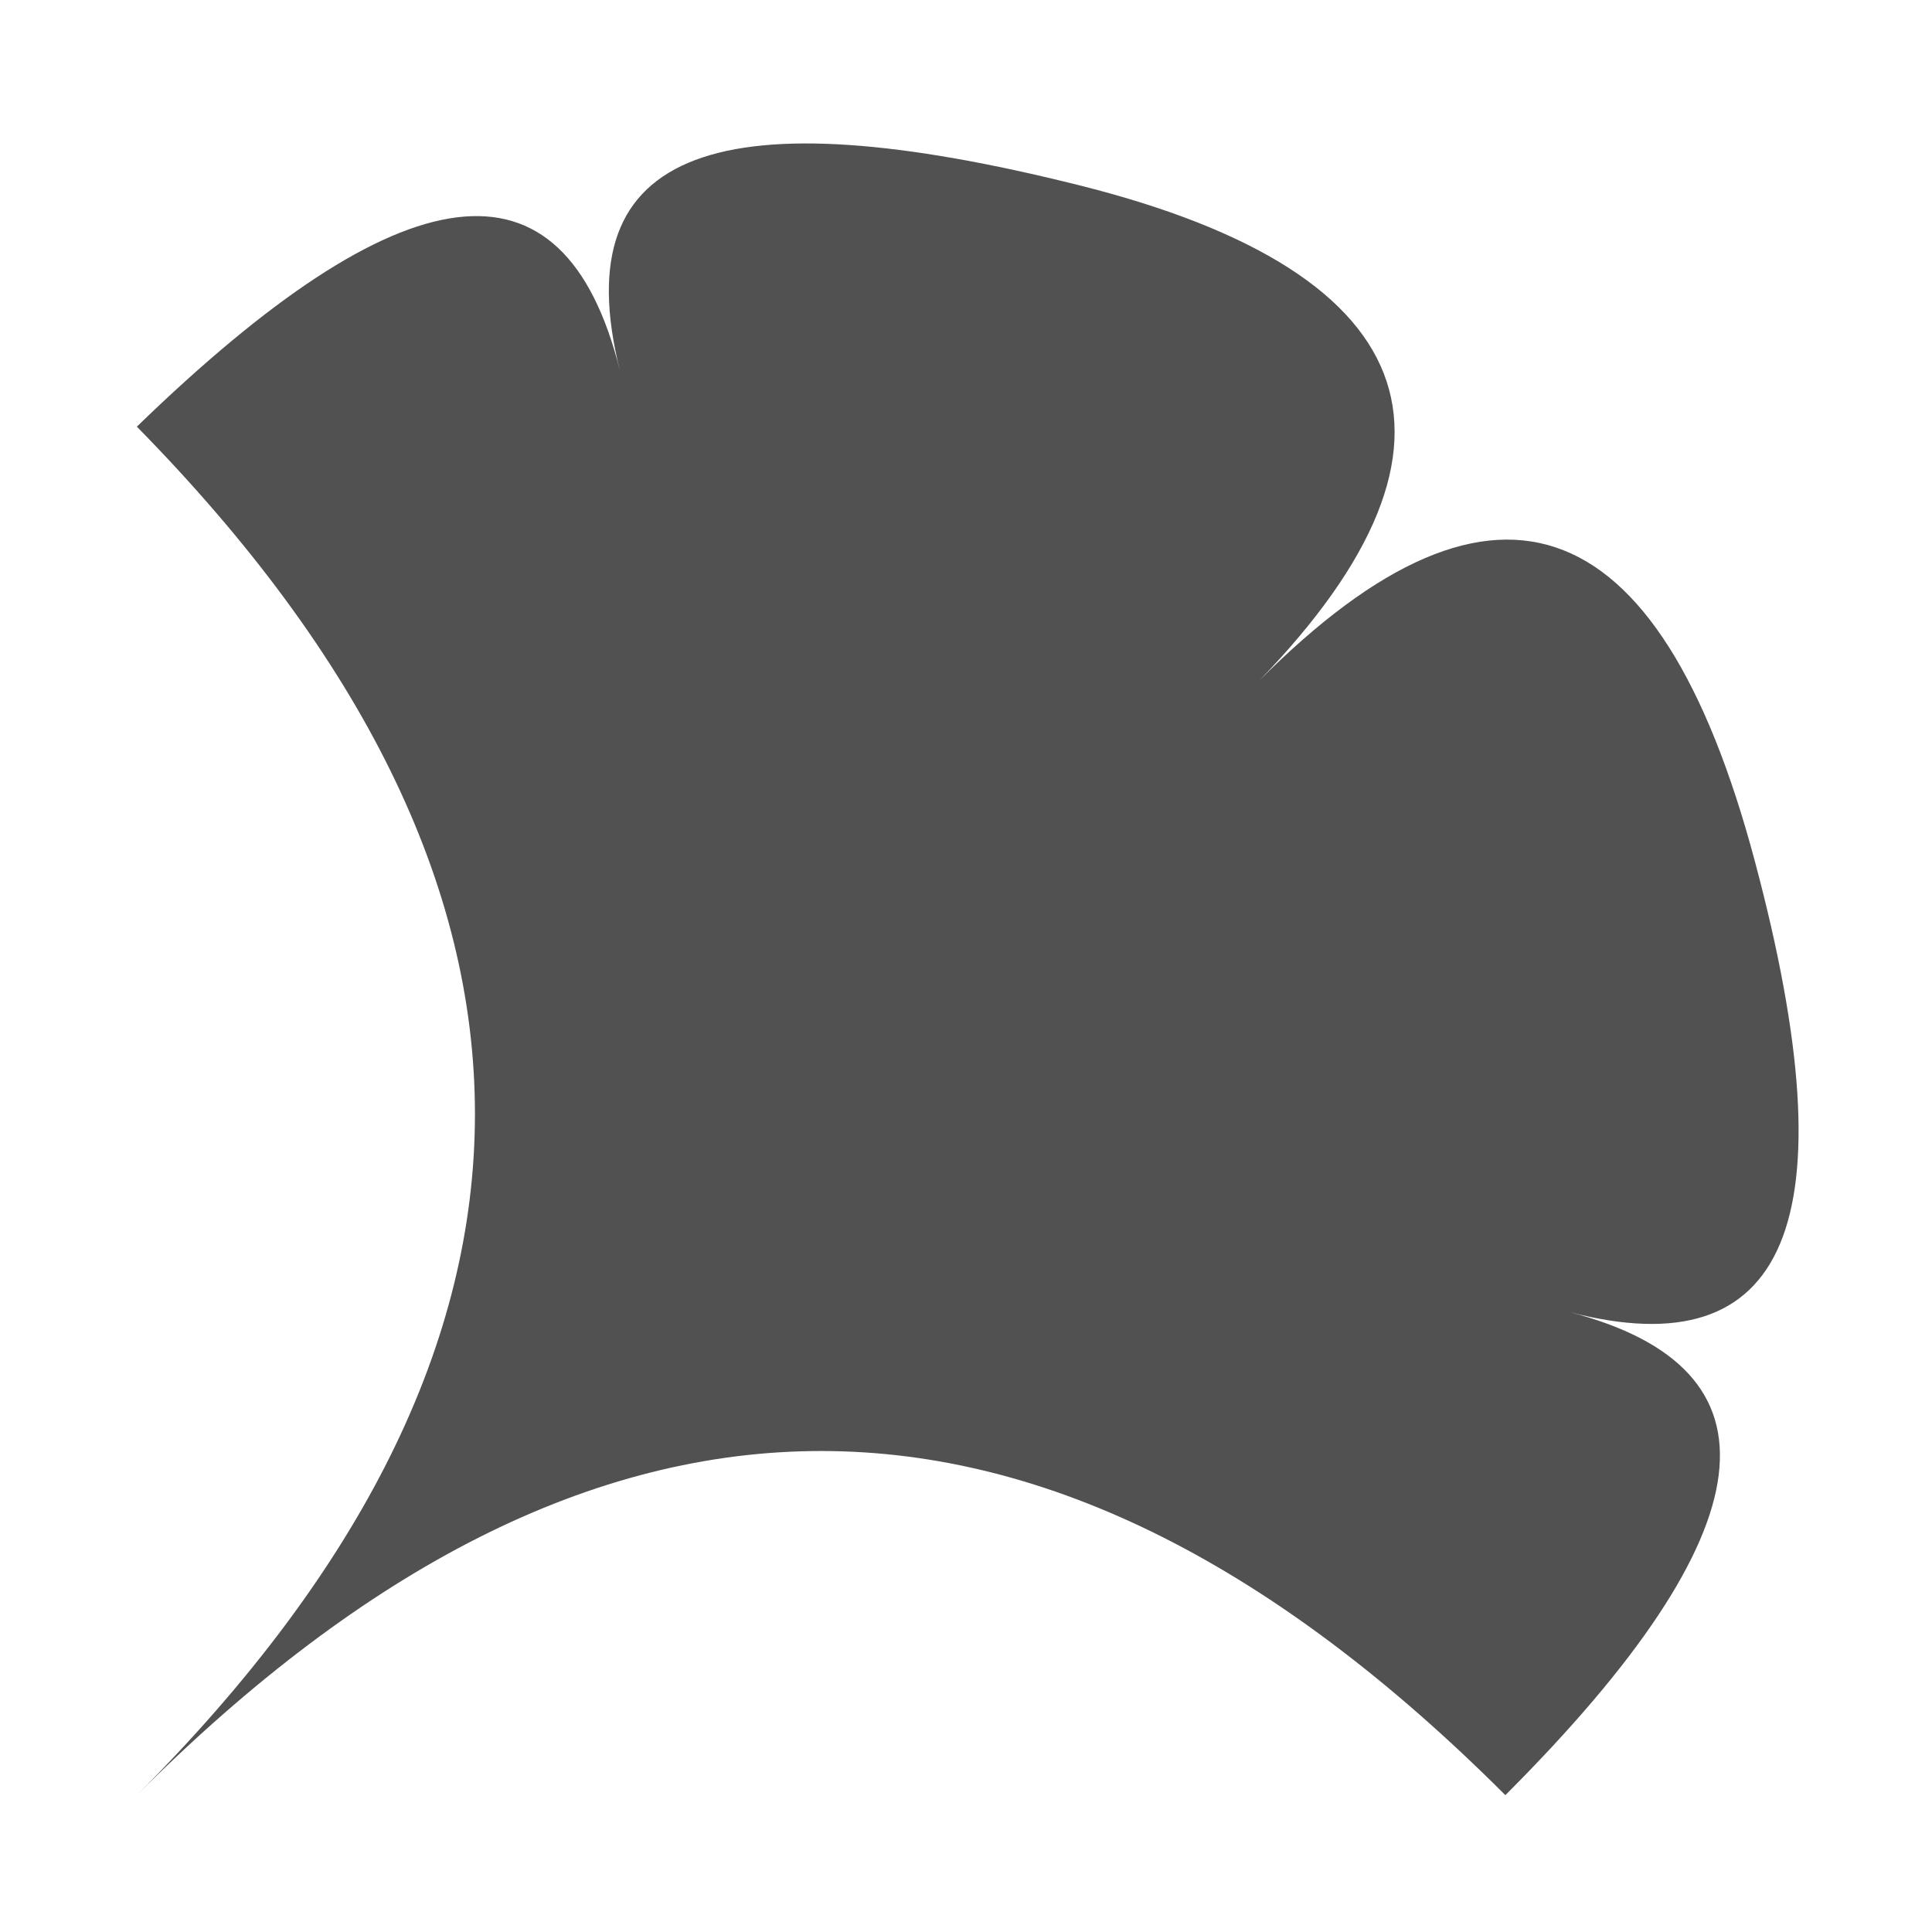
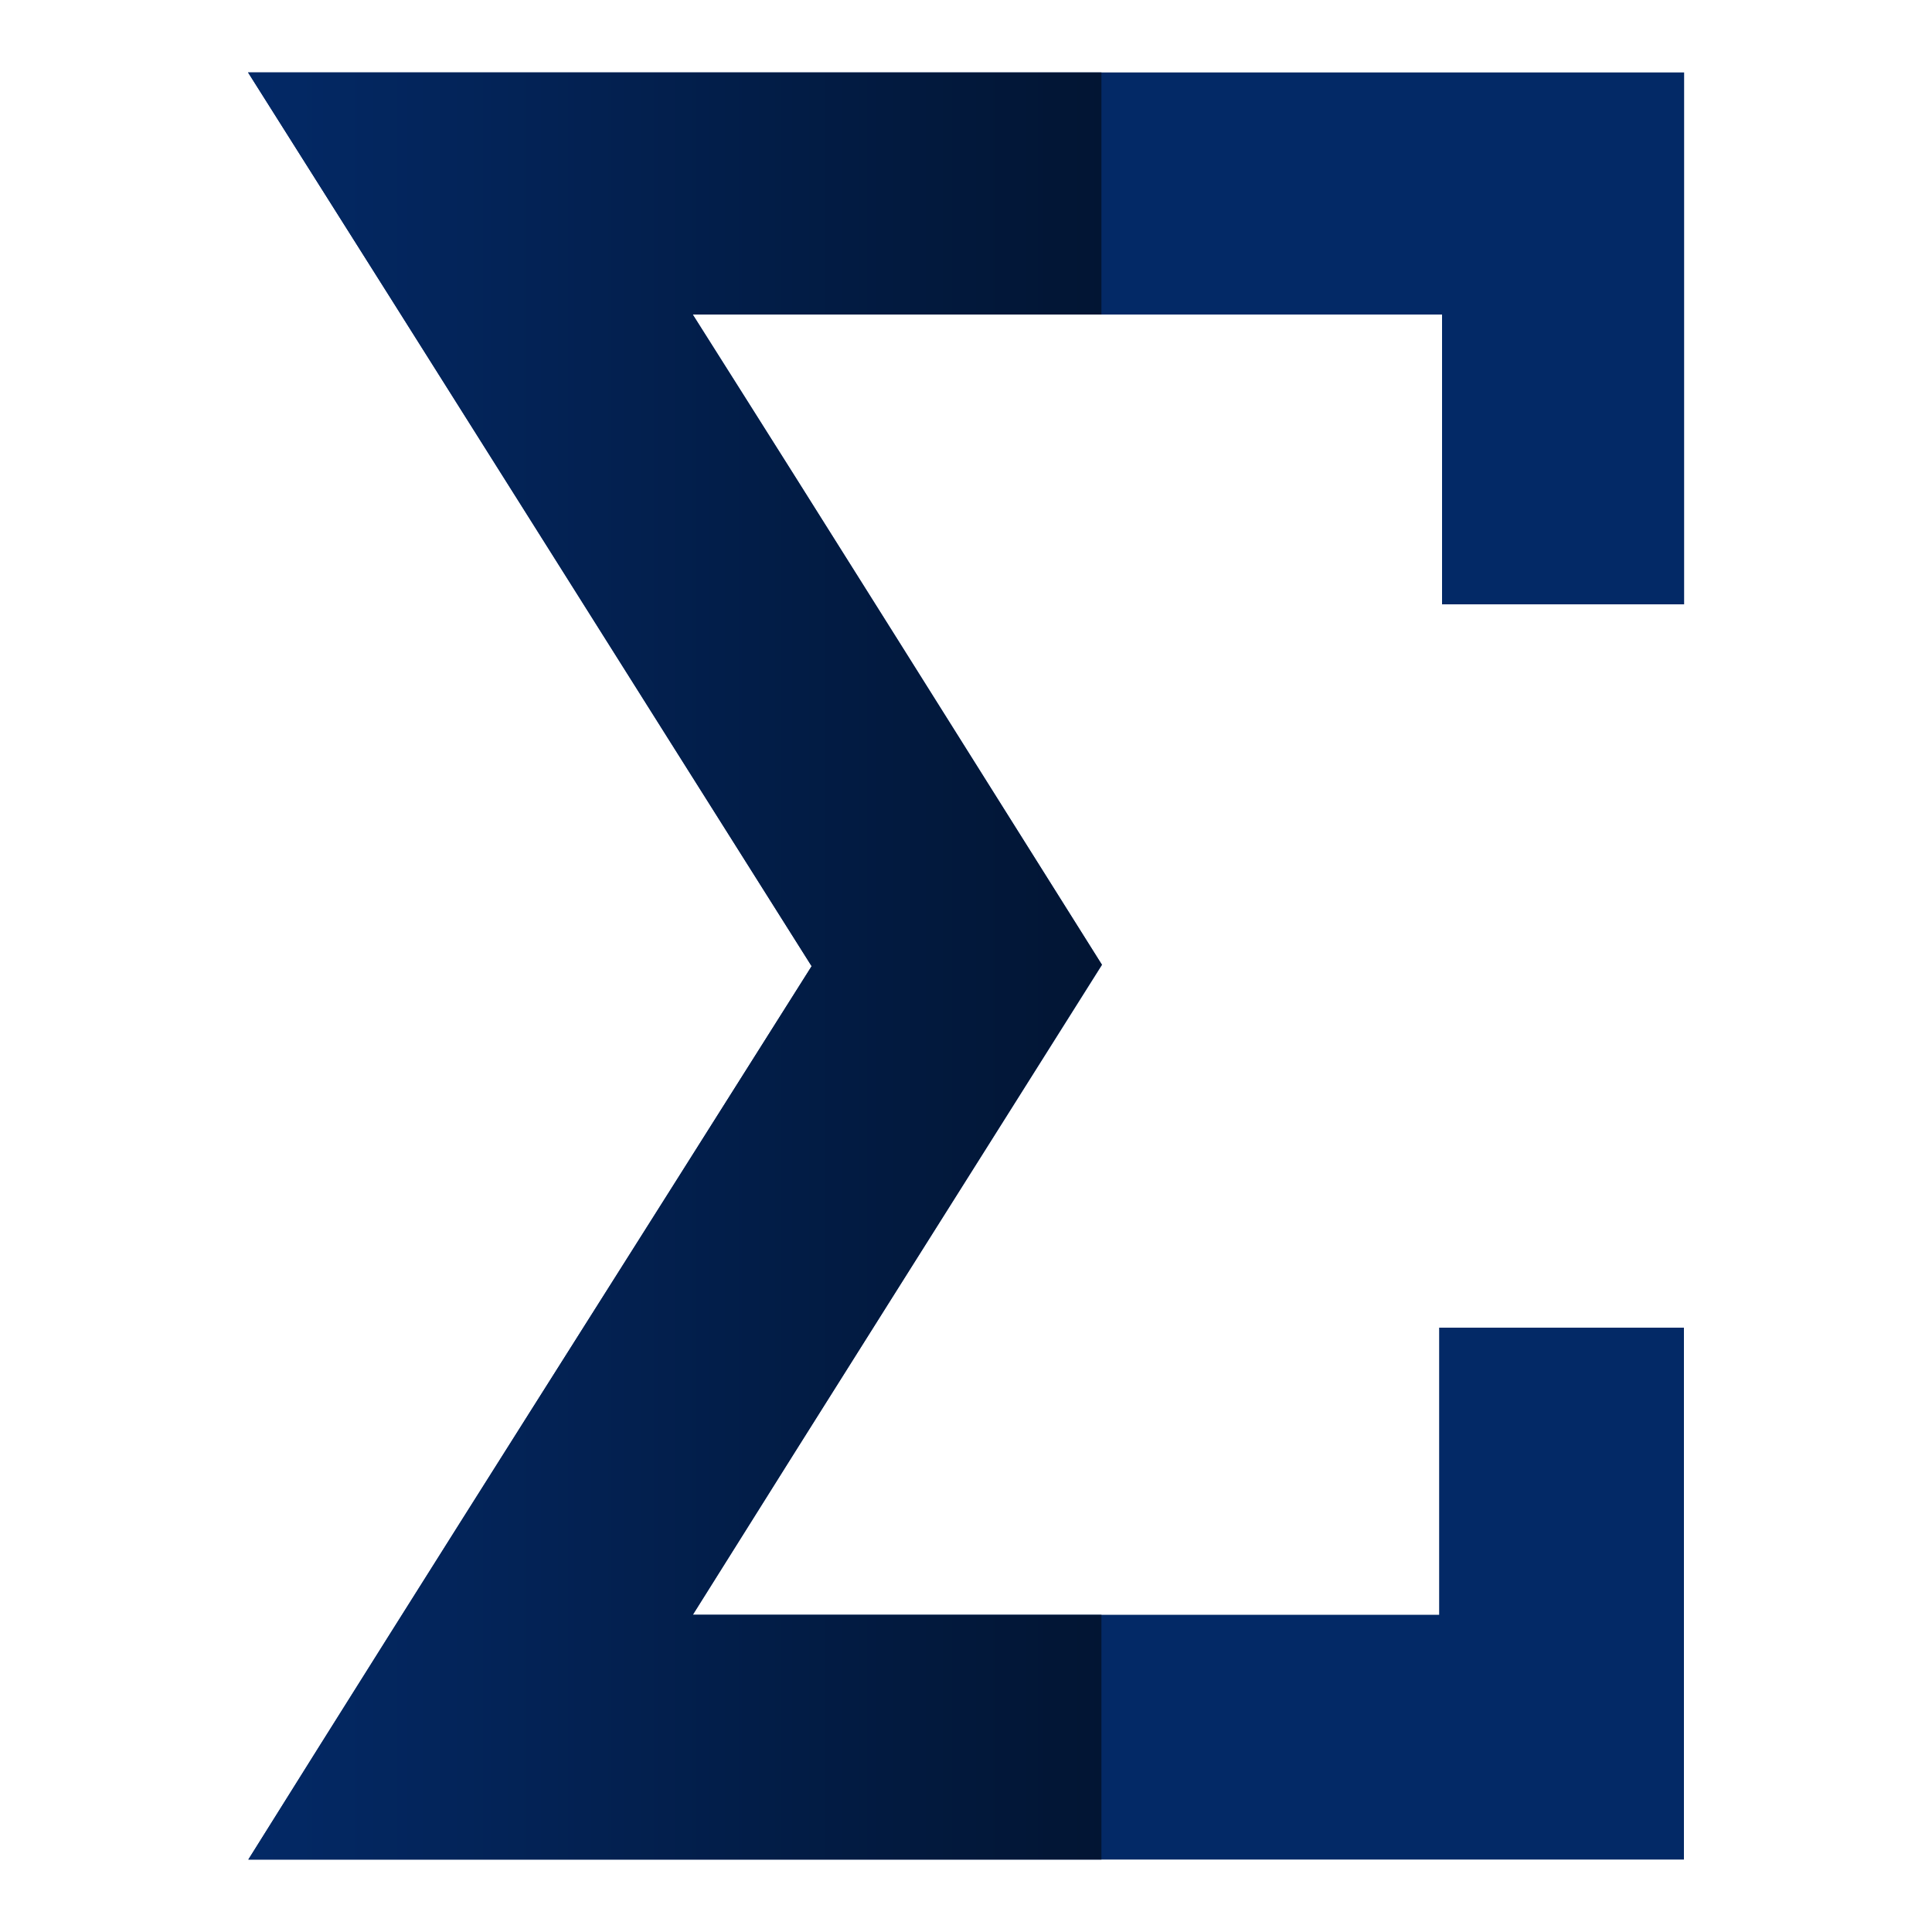
- <svg xmlns="http://www.w3.org/2000/svg" version="1.1" x="0px" y="0px" width="24px" height="24px" viewBox="0 0 24 24">
-   <style type="text/css">
- 	.st0{fill:#515151;}
- </style>
-   <path class="st0" d="M1.7,22.3c5.7-5.7,11.3-5.7,17,0c3.3-3.3,3.5-5.3,0.8-6c2.7,0.7,3.5-1.1,2.3-5.6s-3.3-5.2-6.3-2.1  c3-3,2.3-5.2-2.1-6.3S7,1.8,7.7,4.6C7,1.8,5,2.1,1.7,5.3C7.3,11,7.3,16.7,1.7,22.3" />
+ <svg xmlns="http://www.w3.org/2000/svg" version="1.1" id="Layer_1" x="0px" y="0px" viewBox="0 0 1000 1000" enable-background="new 0 0 1000 1000" xml:space="preserve">
+   <g>
+     <path id="Sigma" fill="#032966" d="M420.1,500.1C322.6,345.6,226,191.9,128.4,37.5c249.1,0,495.6,0,743.3,0c0,90.3,0,182.1,0,275.3   c-40.8,0-83,0-125.3,0c0-49.5,0-99.1,0-150c-129.6,0-257.4,0-387.8,0c71,112.2,141.1,224.2,211.8,336.6   C500,611.2,429.8,722.1,358.6,835.8c129.9,0,258.1,0,386.3,0c0-49.5,0-99.1,0-148.6c42.2,0,84.5,0,126.7,0c0,90.3,0,182.1,0,275.3   c-246.2,0-493.4,0-743.1,0C226,806.6,322.7,654.6,420.1,500.1z" />
+     <g id="Left">
+       <linearGradient id="SVGID_1_" gradientUnits="userSpaceOnUse" x1="128.361" y1="500" x2="570.294" y2="500">
+         <stop offset="0" style="stop-color:#032966" />
+         <stop offset="1" style="stop-color:#021533" />
+       </linearGradient>
+       <path fill="url(#SVGID_1_)" d="M358.6,835.8C429.8,722.1,500,611.2,570.3,499.3C499.6,387,429.6,274.9,358.5,162.8    c71.2,0,141.6,0,211.6,0V37.5H128.4C226,191.9,322.6,345.6,420.1,500.1C322.7,654.6,226,806.6,128.6,962.5h441.5V835.8    C500.2,835.8,429.7,835.8,358.6,835.8z" />
+     </g>
+   </g>
</svg>
